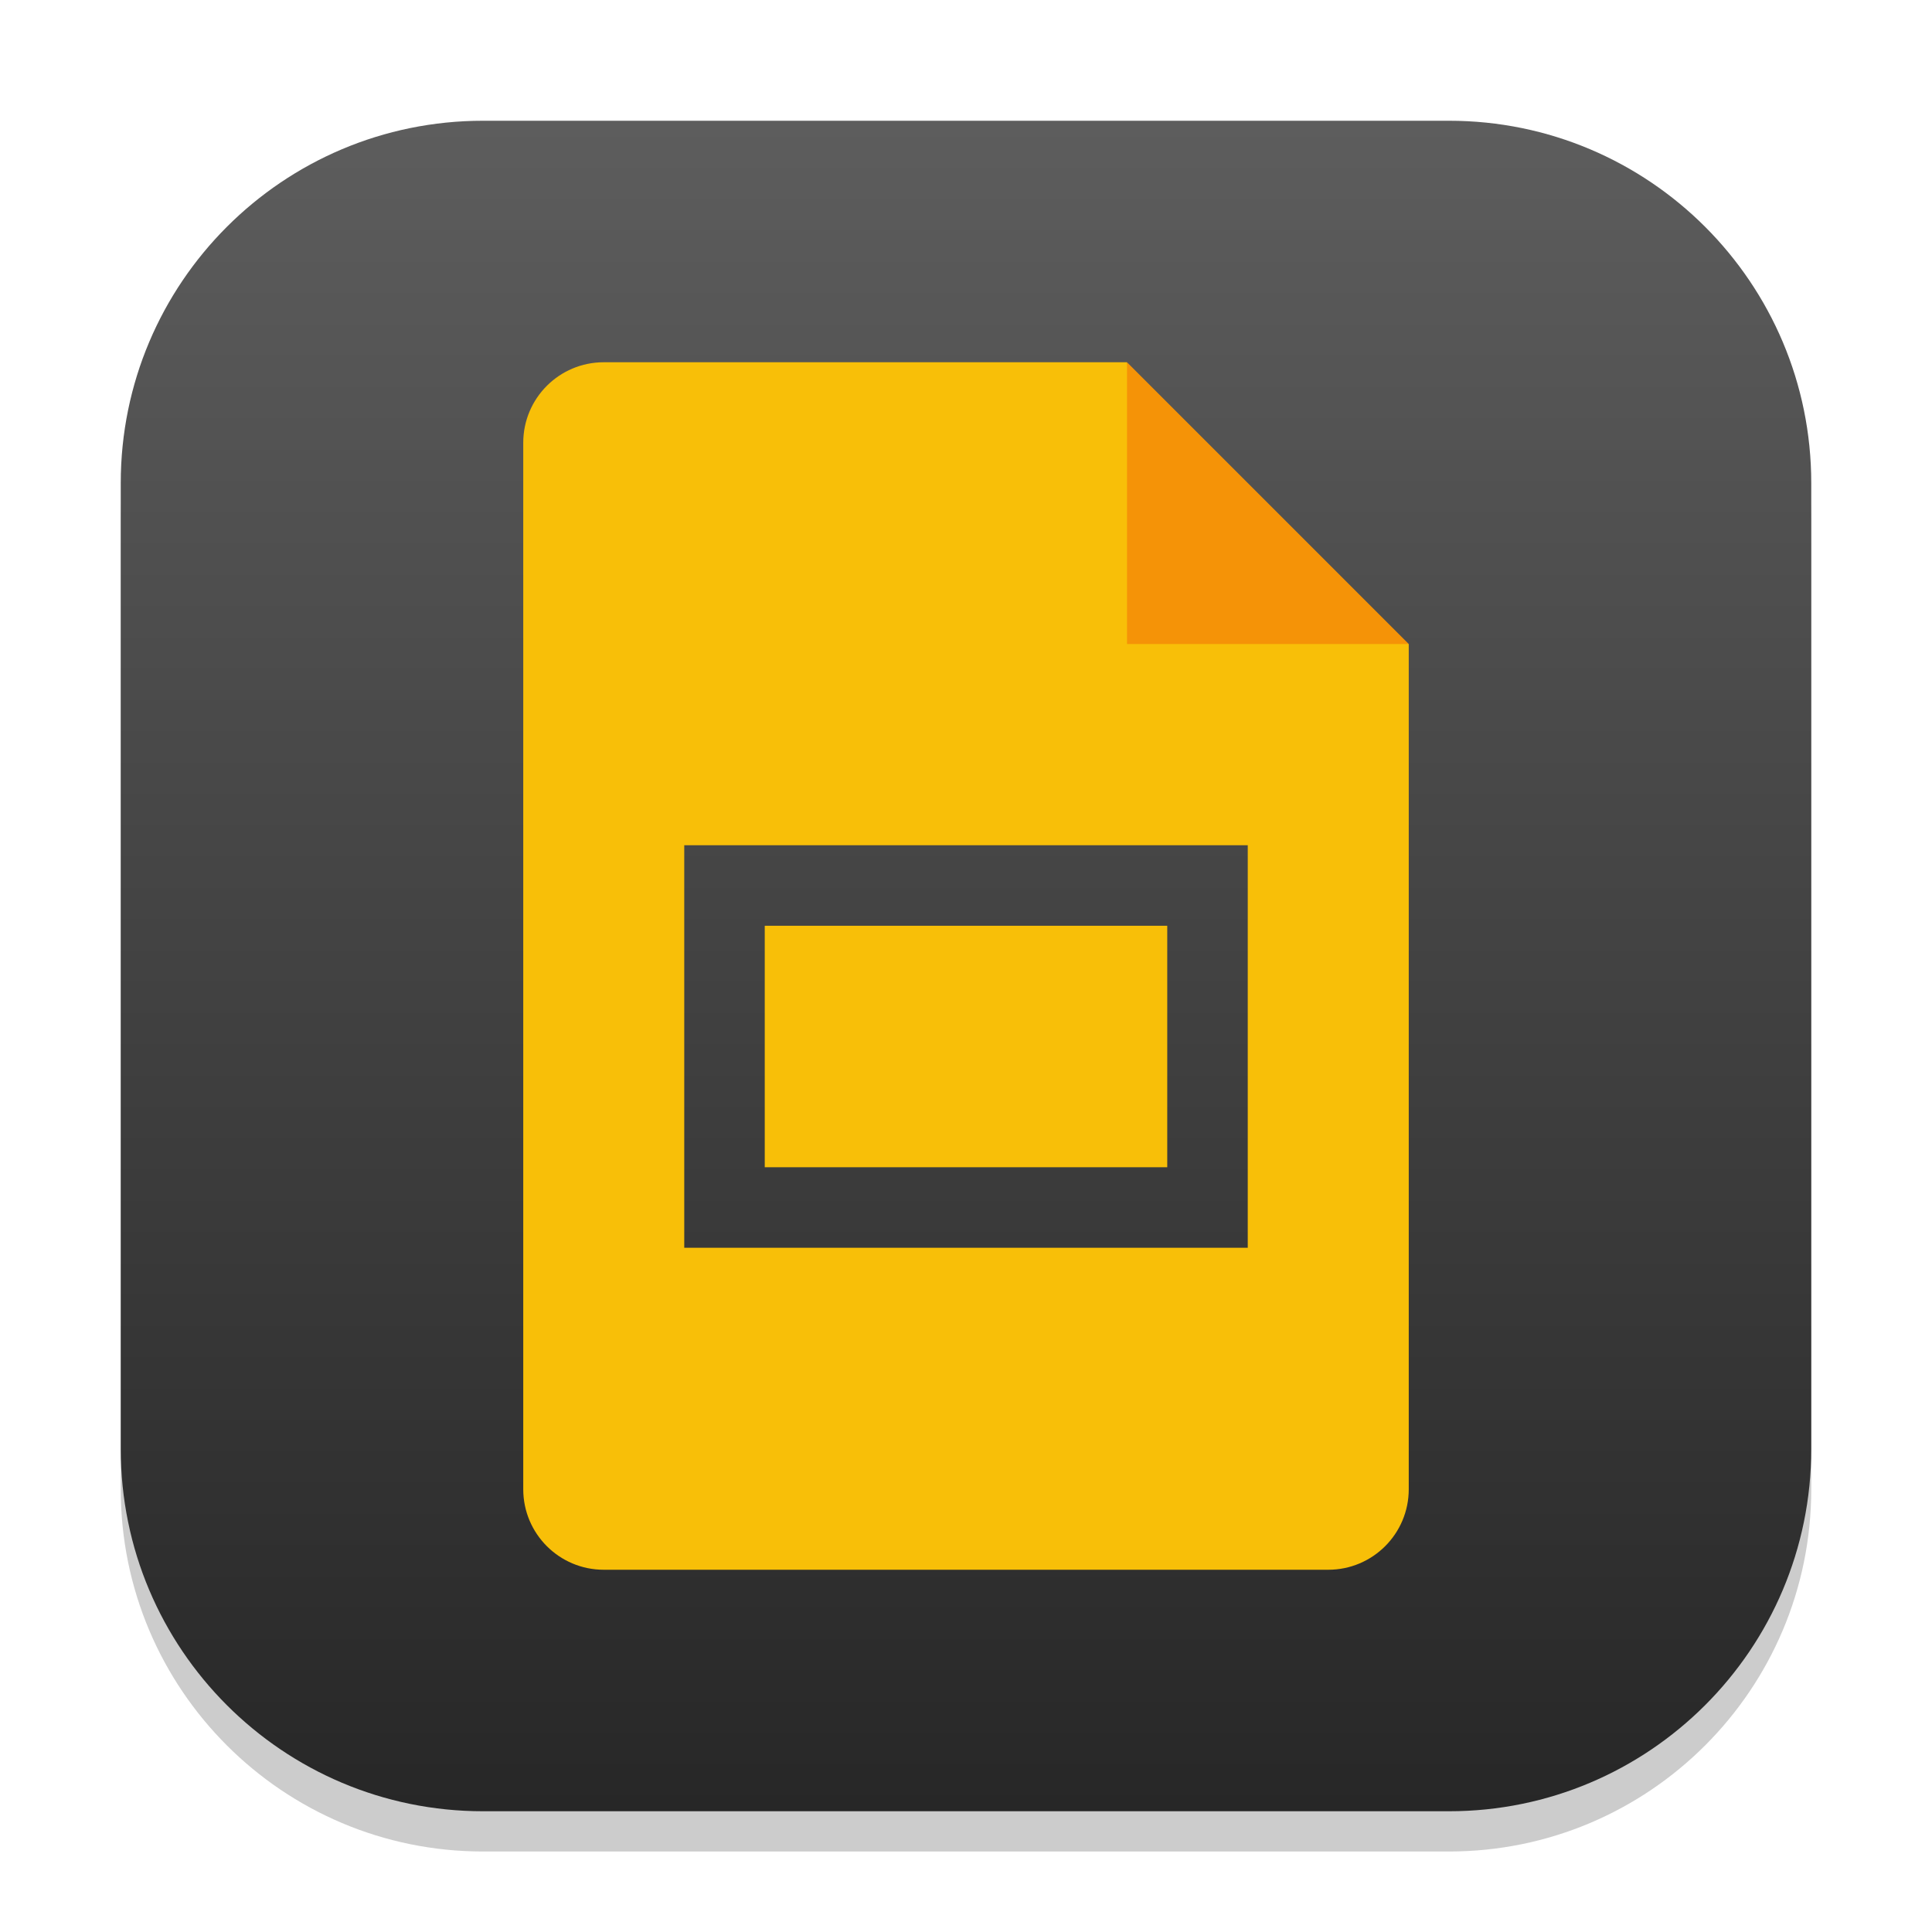
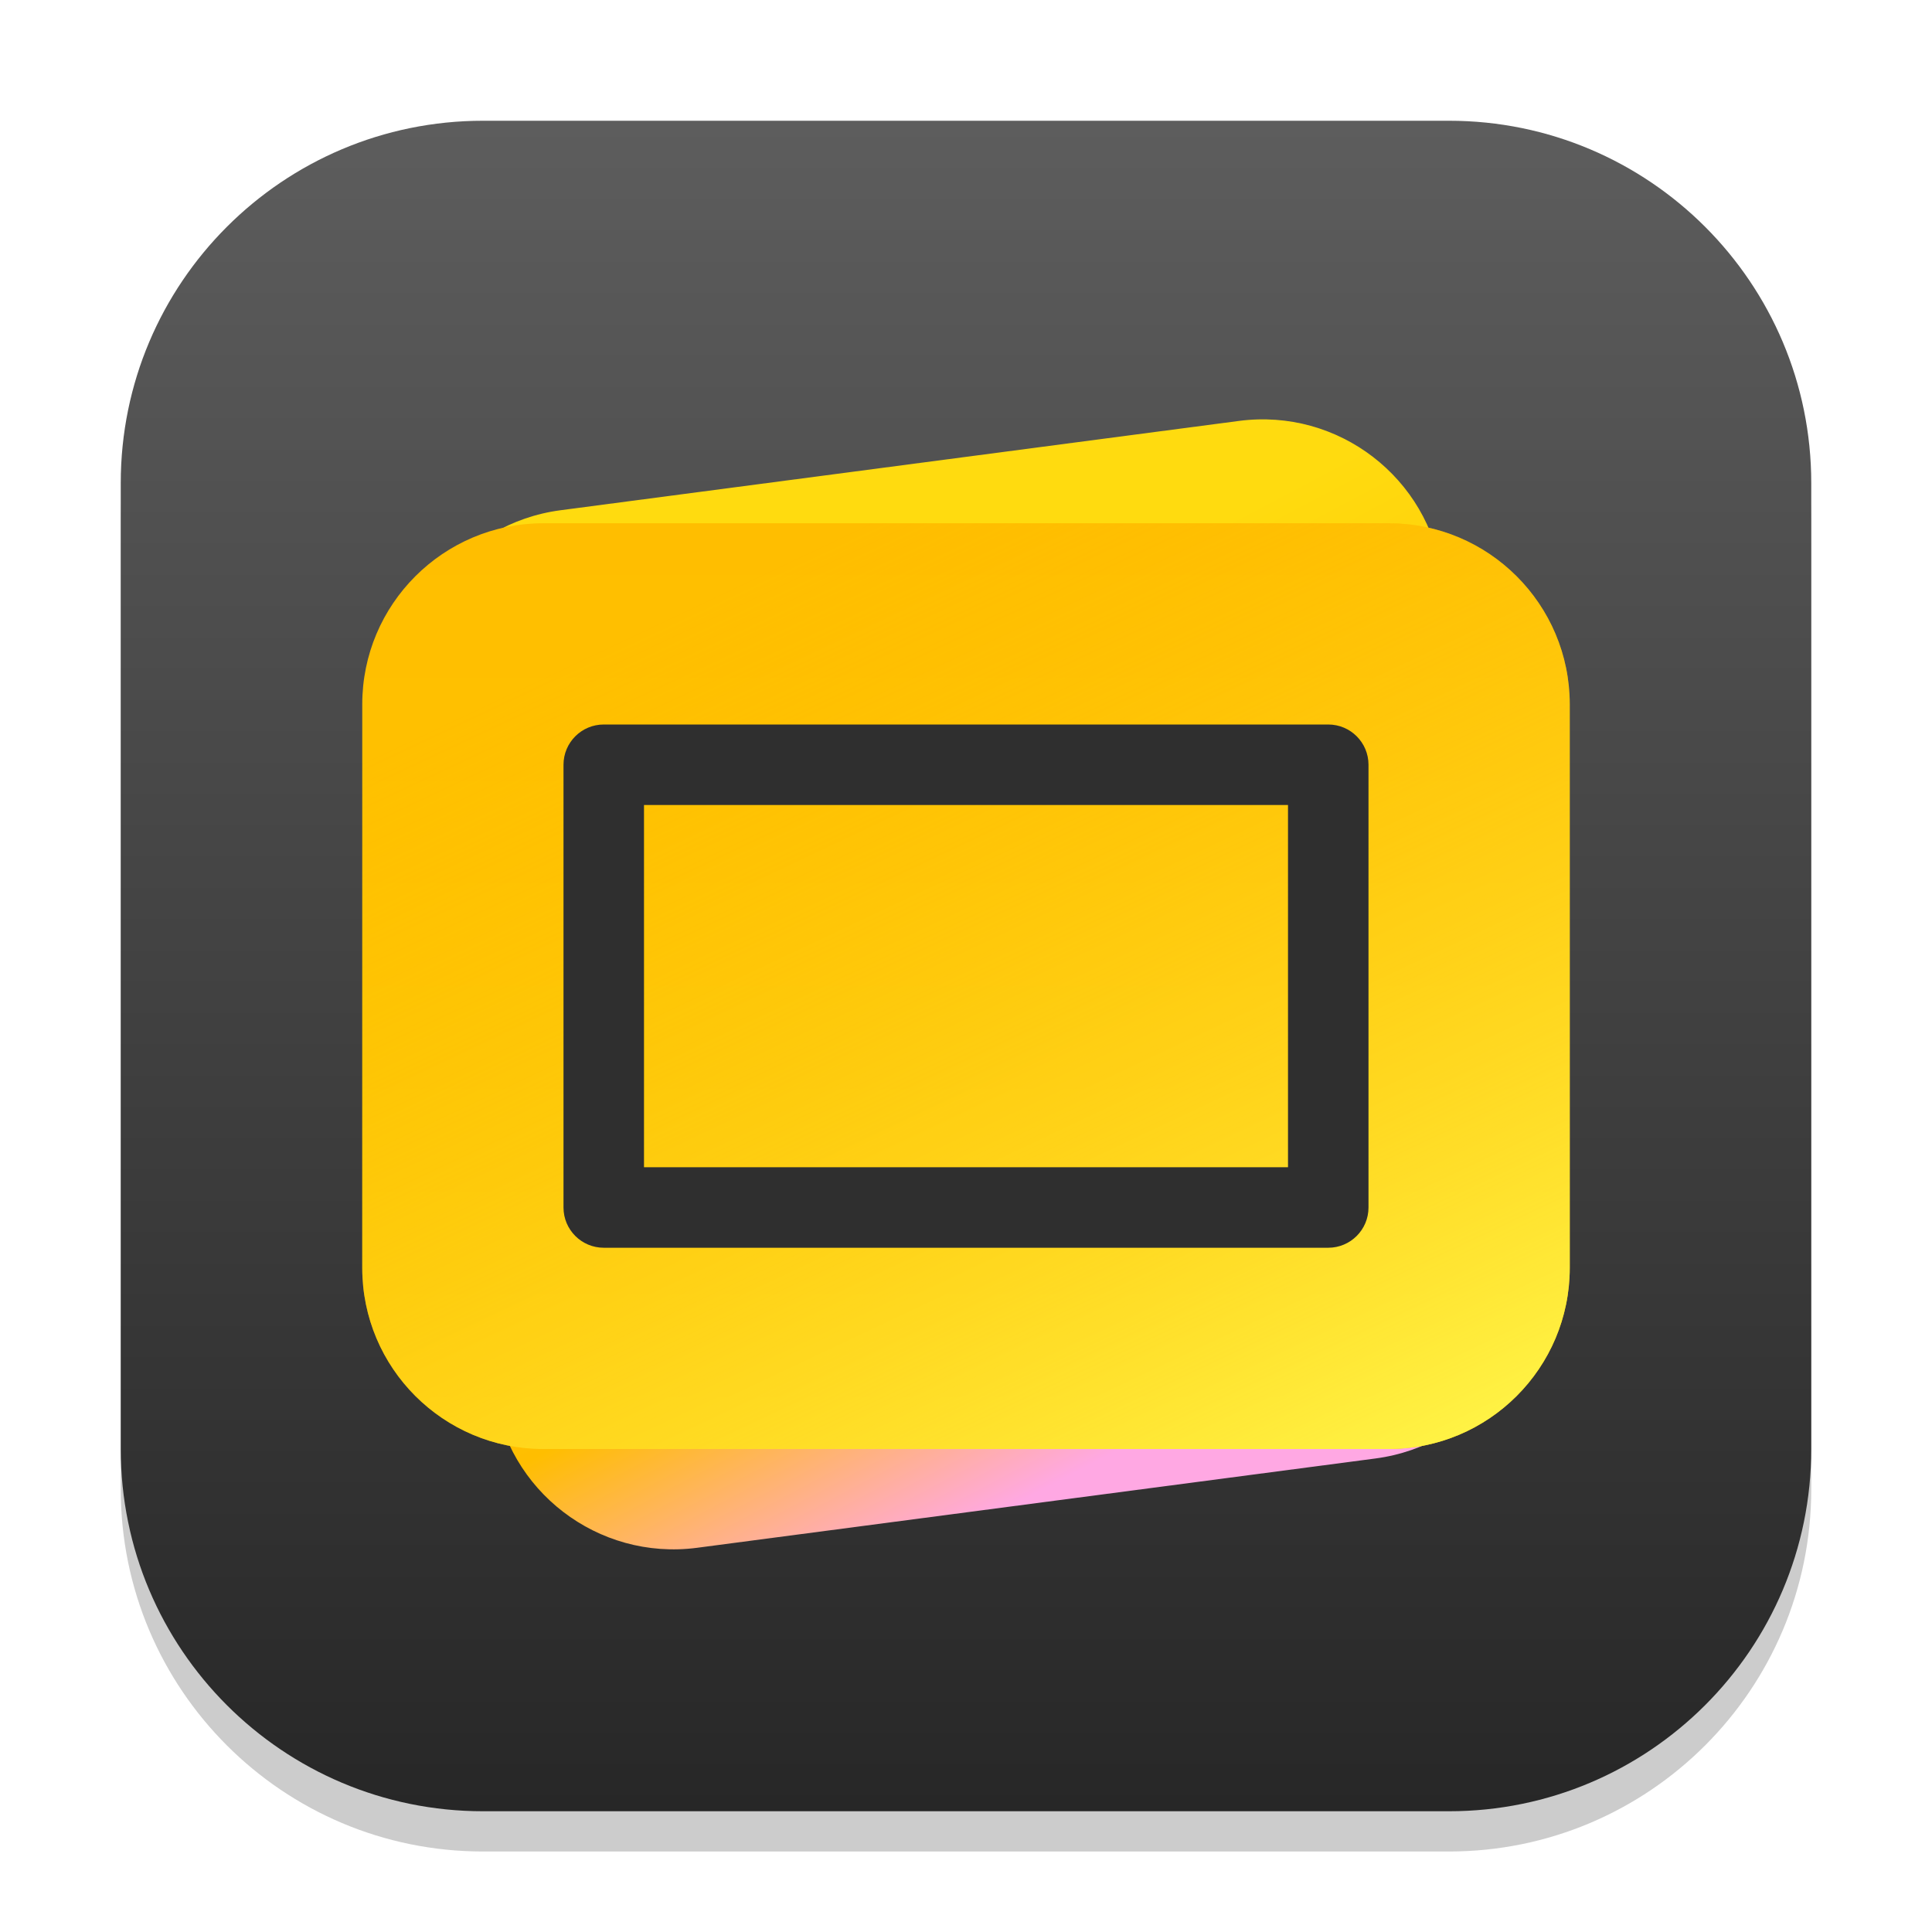
<svg xmlns="http://www.w3.org/2000/svg" xmlns:xlink="http://www.w3.org/1999/xlink" width="48" height="48" viewBox="0 0 48 48" version="1.1" id="svg1">
  <defs id="defs1">
    <linearGradient xlink:href="#4852" id="linearGradient4" x1="16" y1="30" x2="16" y2="2" gradientUnits="userSpaceOnUse" gradientTransform="scale(1.5)" />
    <linearGradient id="4852">
      <stop style="stop-color:#272727;stop-opacity:1;" offset="0" id="stop14555" />
      <stop style="stop-color:#5d5d5d;stop-opacity:1;" offset="1" id="stop14557" />
    </linearGradient>
+     <linearGradient xlink:href="#linearGradient2" id="linearGradient3" x1="11.845" y1="10.397" x2="18.163" y2="27.397" gradientUnits="userSpaceOnUse" gradientTransform="matrix(1.5,-1.1839062e-8,1.1839062e-8,1.5,1.264048,-1.210019)" />
+     <linearGradient id="linearGradient2">
+       <stop style="stop-color:#ffdb0f;stop-opacity:1;" offset="0.201" id="stop2" />
+       <stop style="stop-color:#ffbe00;stop-opacity:1;" offset="0.666" id="stop4" />
+       <stop style="stop-color:#ffa8e3;stop-opacity:1;" offset="0.909" id="stop3" />
+     </linearGradient>
+     <linearGradient xlink:href="#linearGradient4-5" id="linearGradient6" x1="16" y1="9" x2="16" y2="24.333" gradientUnits="userSpaceOnUse" gradientTransform="matrix(1.5,0,0,1.5,0,-0.4997377)" />
+     <linearGradient id="linearGradient4-5">
+       <stop style="stop-color:#ffbe00;stop-opacity:1;" offset="0" id="stop5" />
+       <stop style="stop-color:#fec700;stop-opacity:1;" offset="1" id="stop6" />
+     </linearGradient>
+     <linearGradient xlink:href="#linearGradient7" id="linearGradient8" x1="22.231" y1="25.665" x2="14.357" y2="9" gradientUnits="userSpaceOnUse" gradientTransform="matrix(1.5,0,0,1.5,0,-0.4997377)" />
+     <linearGradient id="linearGradient7">
+       <stop style="stop-color:#fff549;stop-opacity:1;" offset="0" id="stop7" />
+       <stop style="stop-color:#ffbe00;stop-opacity:0;" offset="1" id="stop8" />
+     </linearGradient>
  </defs>
  <rect style="opacity:0.2;fill:#000000;stroke-width:3.675" id="rect1" width="42" height="42" x="3" y="4" ry="9" />
  <rect style="fill:url(#linearGradient4);stroke-width:1.5" id="rect2" width="42" height="42" x="3" y="3" ry="9" />
-   <path id="path1151" style="fill:#f8bf08;fill-opacity:1;stroke-width:0.75;stroke-linecap:square;stroke-linejoin:bevel" d="M 15 9 A 2 2 0 0 0 13 11 L 13 37 A 2 2 0 0 0 15 39 L 33 39 A 2 2 0 0 0 35 37 L 35 16 L 29.5 14.5 L 28 9 L 15 9 z M 17 21 L 31 21 L 31 31 L 17 31 L 17 21 z M 19 23 L 19 29 L 29 29 L 29 23 L 19 23 z " />
-   <path d="m 28,9 7,7 h -7 z" style="fill:#f59307;fill-opacity:1;stroke-width:0.404;stroke-linecap:square;stroke-linejoin:bevel" id="path1123" />
+   <rect style="fill:url(#linearGradient3);stroke-width:1.5" id="rect2-2" width="26" height="26" x="7.653" y="14.386" ry="4.5" transform="rotate(-7.5)" />
+   <rect style="fill:url(#linearGradient6);fill-opacity:1;stroke-width:1.5" id="rect1-2" width="30" height="23" x="9" y="13" ry="4.5" />
+   <rect style="fill:url(#linearGradient8);fill-opacity:1;stroke-width:1.5" id="rect6" width="30" height="23" x="9" y="13" ry="4.5" />
+   <path id="rect1220" style="fill:#2f2f2f;stroke-width:0.896;stroke-linecap:square;stroke-linejoin:bevel;fill-opacity:1" d="m 15,18 c -0.552,0 -1,0.448 -1,1 v 11 c 0,0.552 0.448,1 1,1 h 18 c 0.552,0 1,-0.448 1,-1 V 19 c 0,-0.552 -0.448,-1 -1,-1 z m 1,2 h 16 v 9 H 16 Z" />
</svg>
